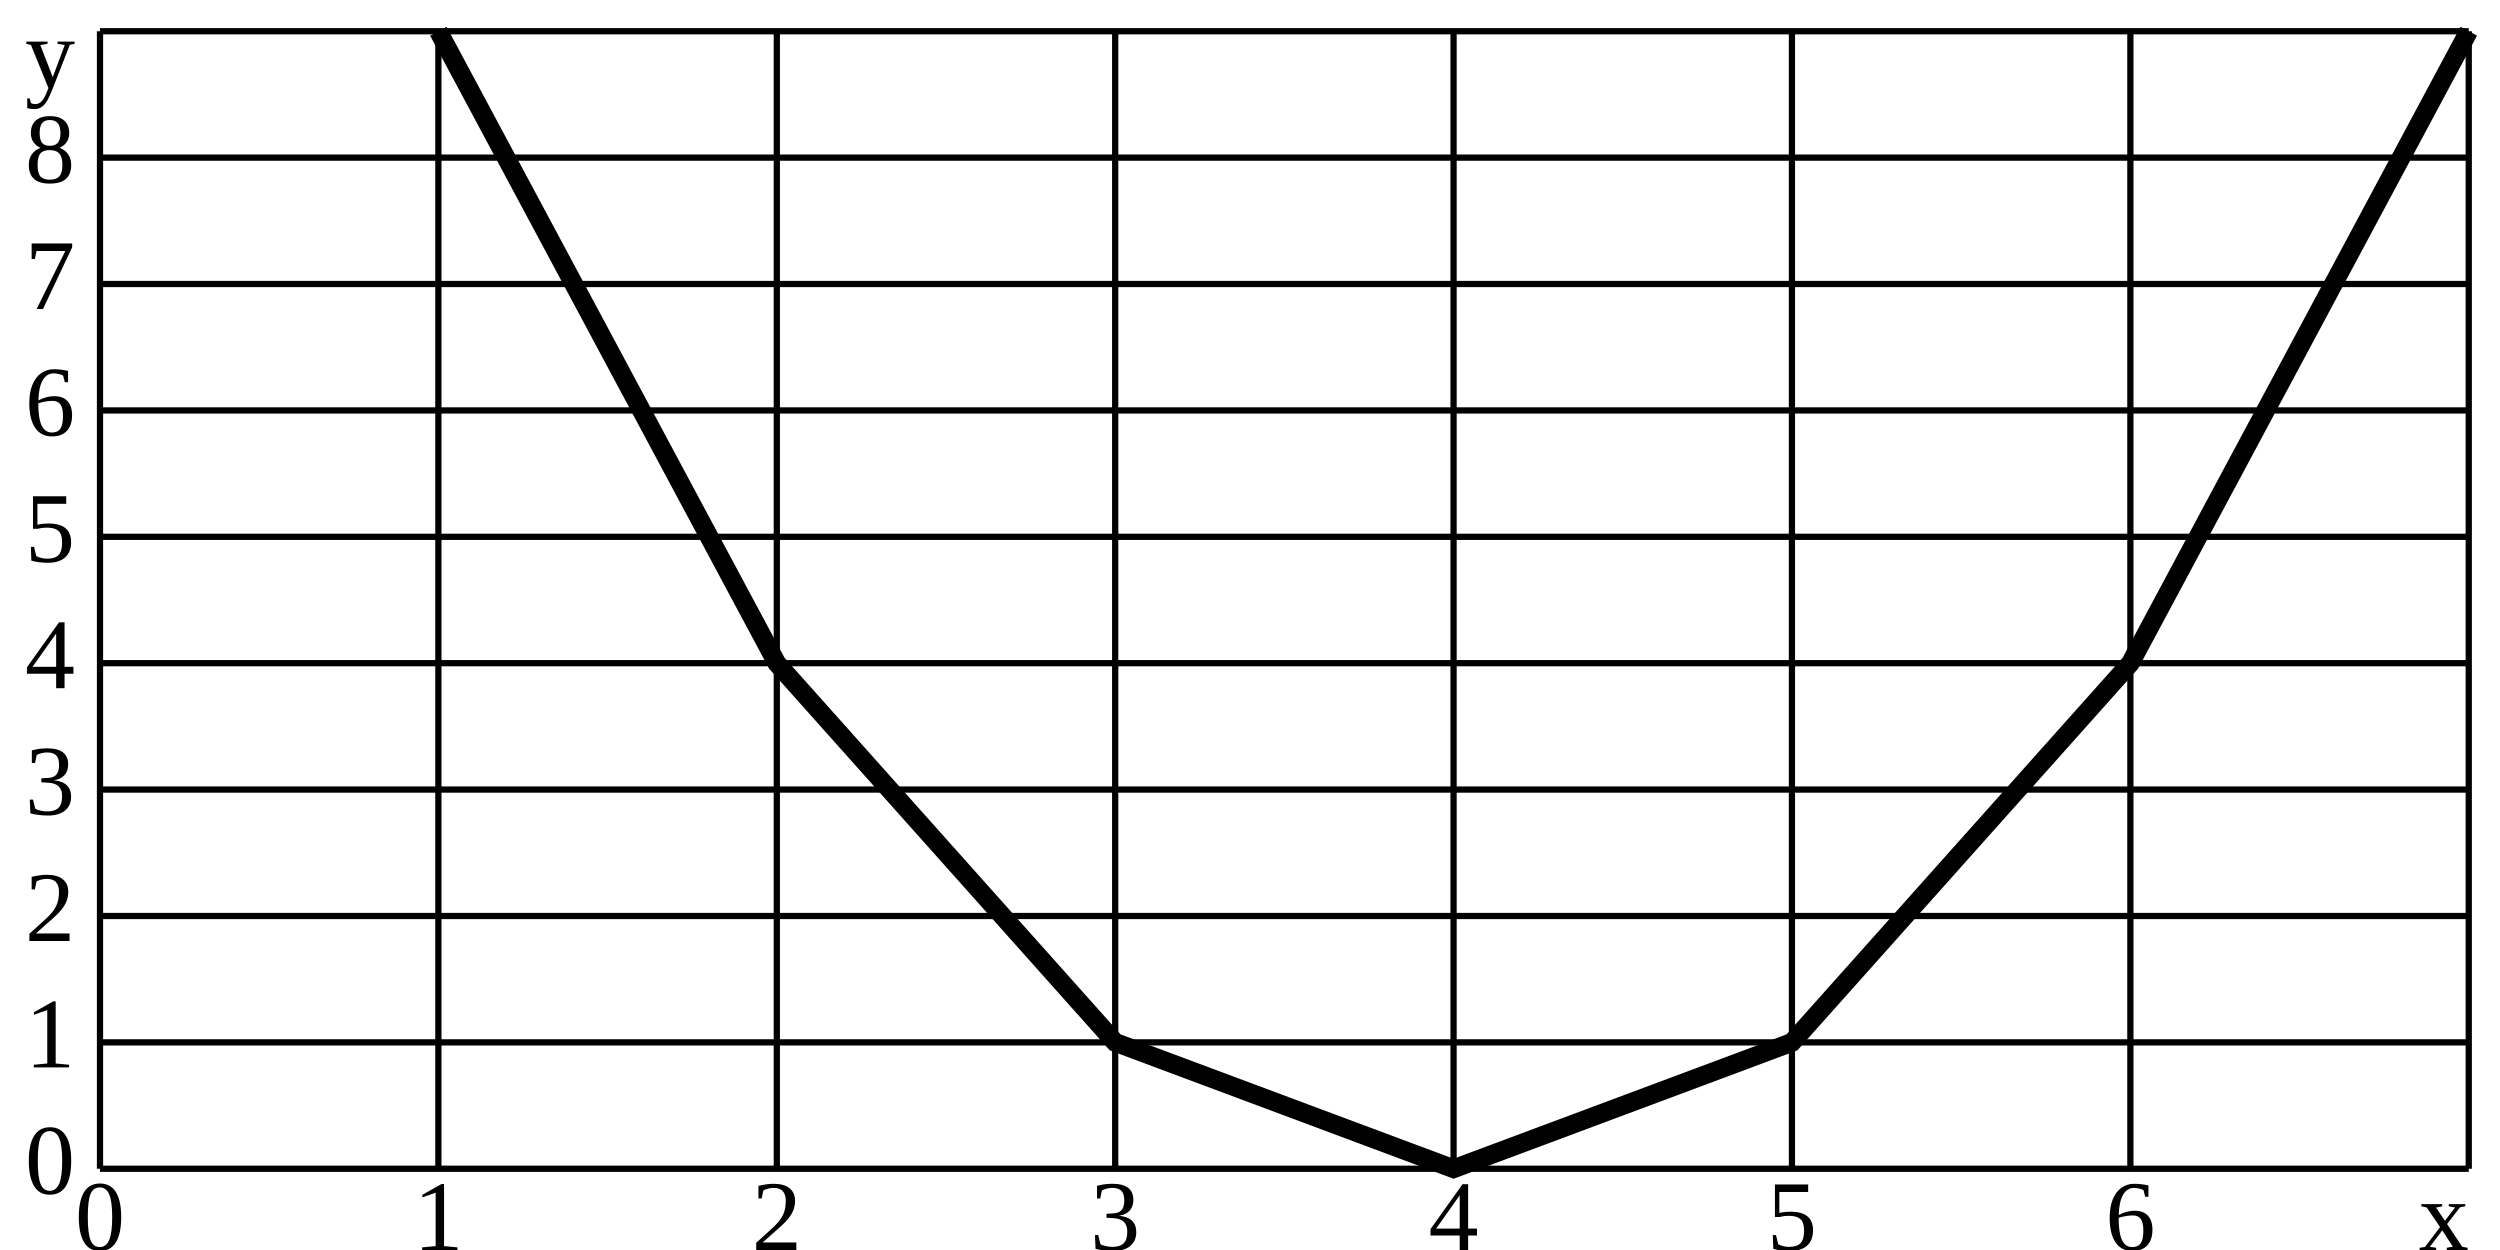
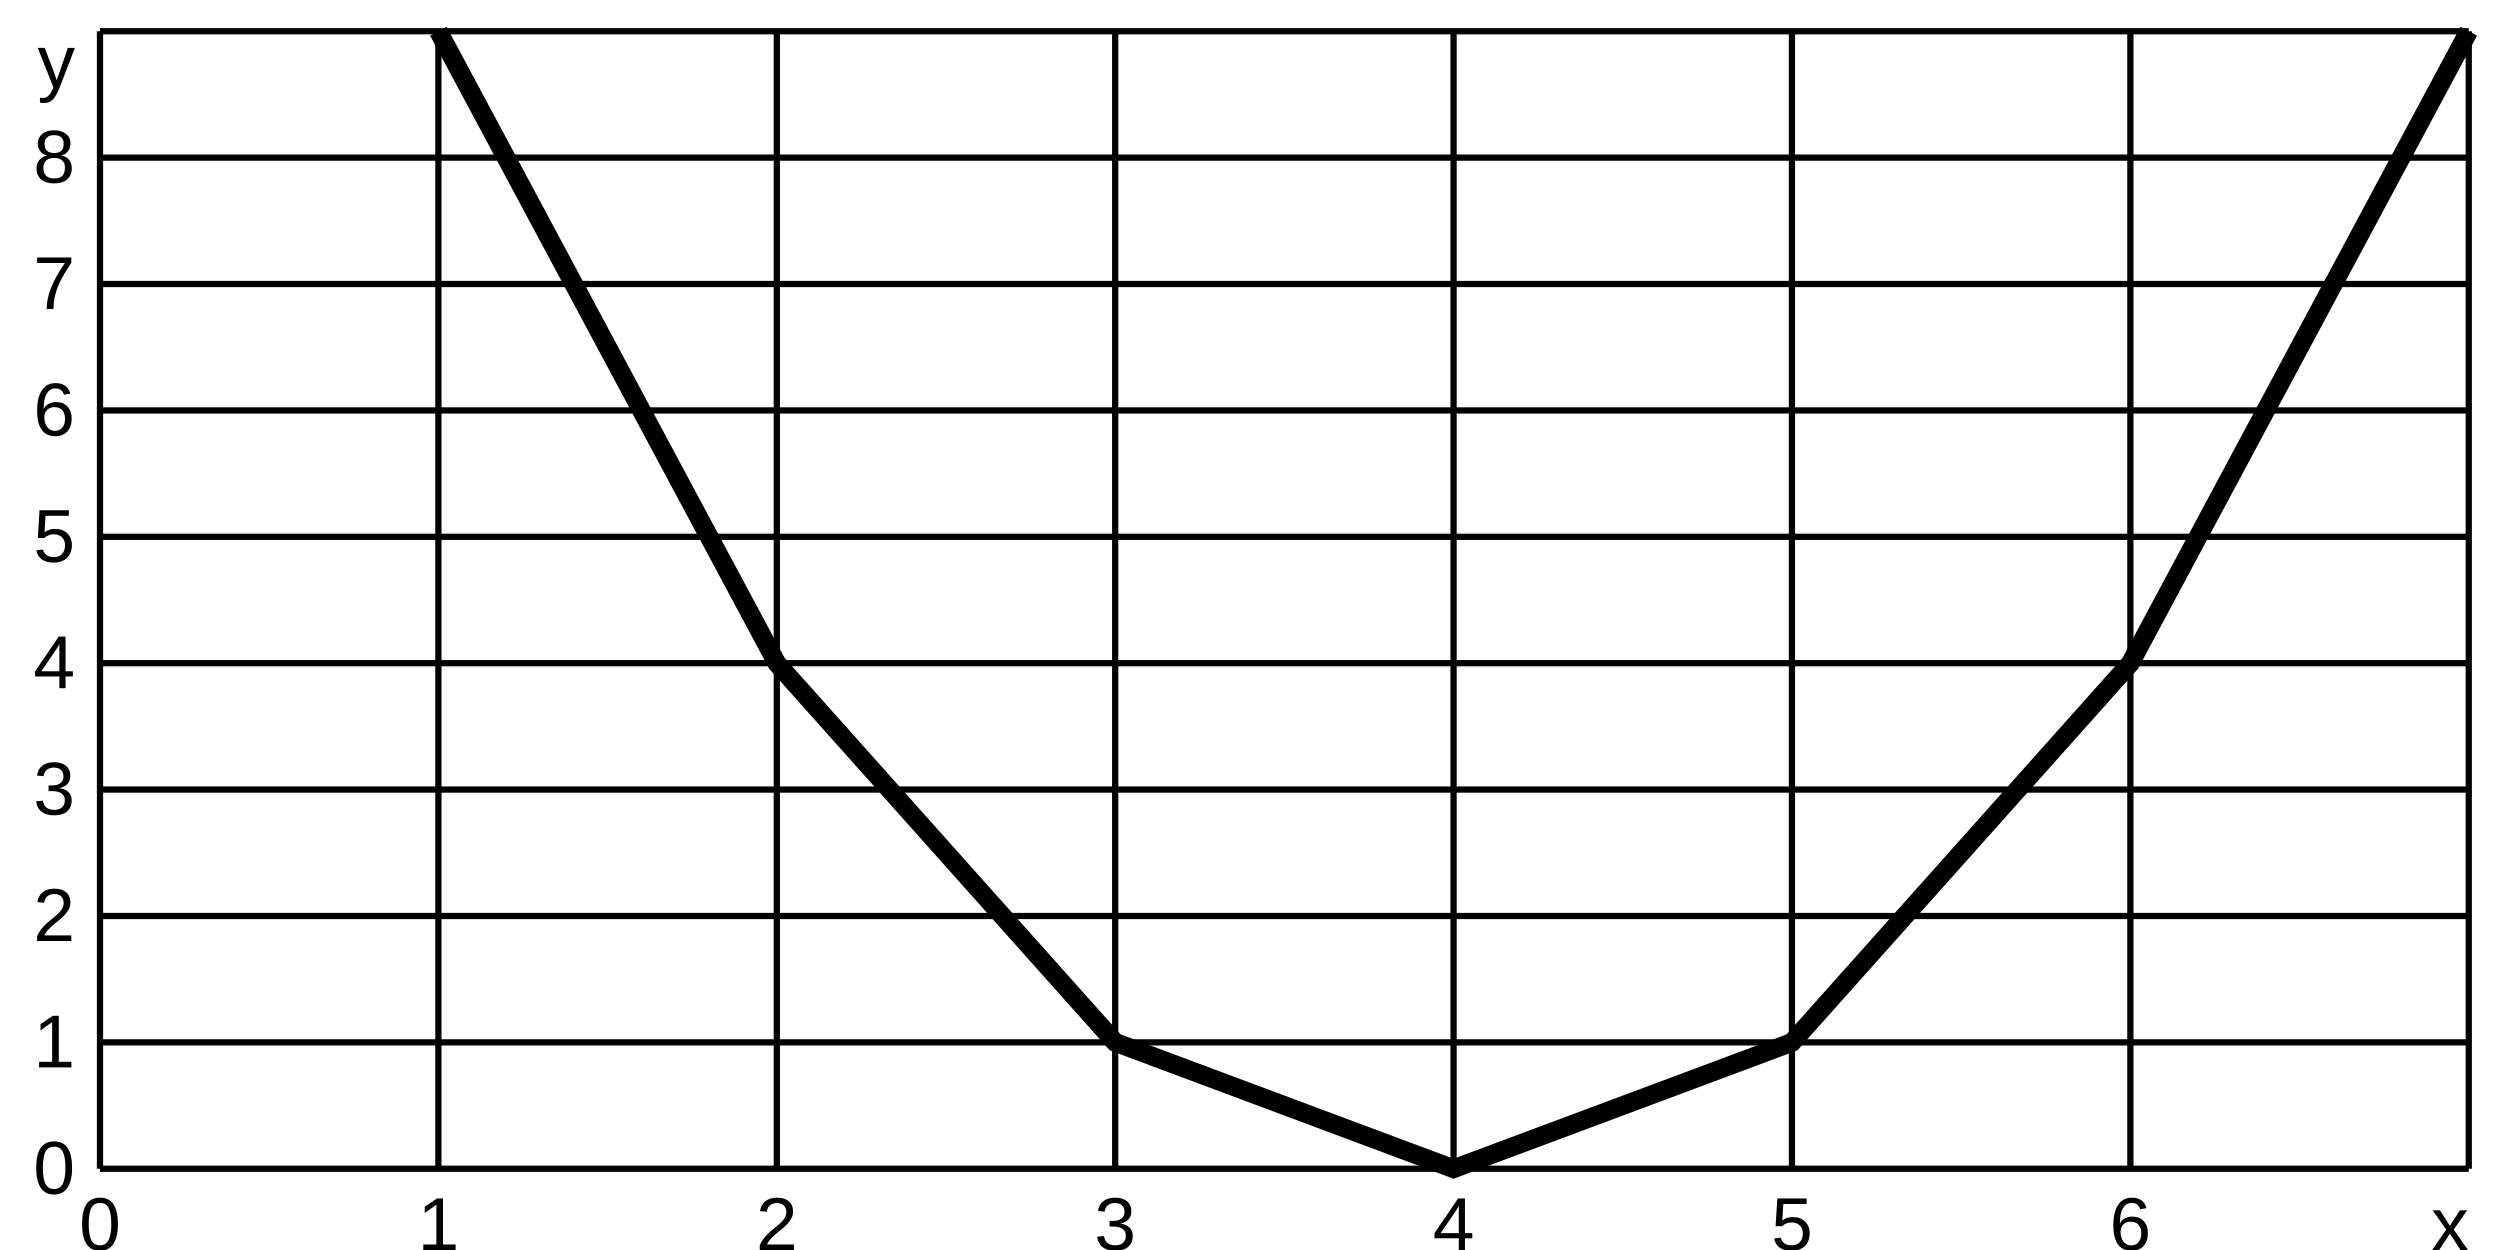
<svg xmlns="http://www.w3.org/2000/svg" width="400" height="200" viewBox="0 0 400 200" version="1.1">
"<style>
.axis {
- font-family="Arial, sans-serif";
- font-size: 12pt;
+     font-family: "Arial, Heleveca, sans-serif";
+     font-size: 12;
}
</style>
  <line x1="16" y1="5" x2="395" y2="5" stroke="black" />
  <text text-anchor="end" class="axis" x="12" y="14">y</text>
  <line x1="16" y1="25.22" x2="395" y2="25.22" stroke="black" />
  <text text-anchor="end" class="axis" x="12" y="29.22">8</text>
  <line x1="16" y1="45.44" x2="395" y2="45.44" stroke="black" />
  <text text-anchor="end" class="axis" x="12" y="49.44">7</text>
  <line x1="16" y1="65.67" x2="395" y2="65.67" stroke="black" />
  <text text-anchor="end" class="axis" x="12" y="69.67">6</text>
  <line x1="16" y1="85.89" x2="395" y2="85.89" stroke="black" />
  <text text-anchor="end" class="axis" x="12" y="89.89">5</text>
  <line x1="16" y1="106.11" x2="395" y2="106.11" stroke="black" />
  <text text-anchor="end" class="axis" x="12" y="110.11">4</text>
  <line x1="16" y1="126.33" x2="395" y2="126.33" stroke="black" />
  <text text-anchor="end" class="axis" x="12" y="130.33">3</text>
  <line x1="16" y1="146.56" x2="395" y2="146.56" stroke="black" />
  <text text-anchor="end" class="axis" x="12" y="150.56">2</text>
  <line x1="16" y1="166.78" x2="395" y2="166.78" stroke="black" />
  <text text-anchor="end" class="axis" x="12" y="170.78">1</text>
  <line x1="16" y1="187" x2="395" y2="187" stroke="black" />
  <text text-anchor="end" class="axis" x="12" y="191">0</text>
  <line x1="16" y1="5" x2="16" y2="187" stroke="black" />
  <text text-anchor="middle" class="axis" x="16" y="200">0</text>
  <line x1="70.14" y1="5" x2="70.14" y2="187" stroke="black" />
  <text text-anchor="middle" class="axis" x="70.14" y="200">1</text>
  <line x1="124.29" y1="5" x2="124.29" y2="187" stroke="black" />
  <text text-anchor="middle" class="axis" x="124.29" y="200">2</text>
  <line x1="178.43" y1="5" x2="178.43" y2="187" stroke="black" />
  <text text-anchor="middle" class="axis" x="178.43" y="200">3</text>
  <line x1="232.57" y1="5" x2="232.57" y2="187" stroke="black" />
  <text text-anchor="middle" class="axis" x="232.57" y="200">4</text>
  <line x1="286.71" y1="5" x2="286.71" y2="187" stroke="black" />
  <text text-anchor="middle" class="axis" x="286.71" y="200">5</text>
  <line x1="340.86" y1="5" x2="340.86" y2="187" stroke="black" />
  <text text-anchor="middle" class="axis" x="340.86" y="200">6</text>
  <line x1="395" y1="5" x2="395" y2="187" stroke="black" />
  <text text-anchor="end" class="axis" x="395" y="200">x</text>
  <path d="M 70.143 5 L 124.286 106.111 L 178.429 166.778 L 232.571 187 L 286.714 166.778 L 340.857 106.111 L 395 5" fill="none" stroke="black" stroke-width="3" />
</svg>
